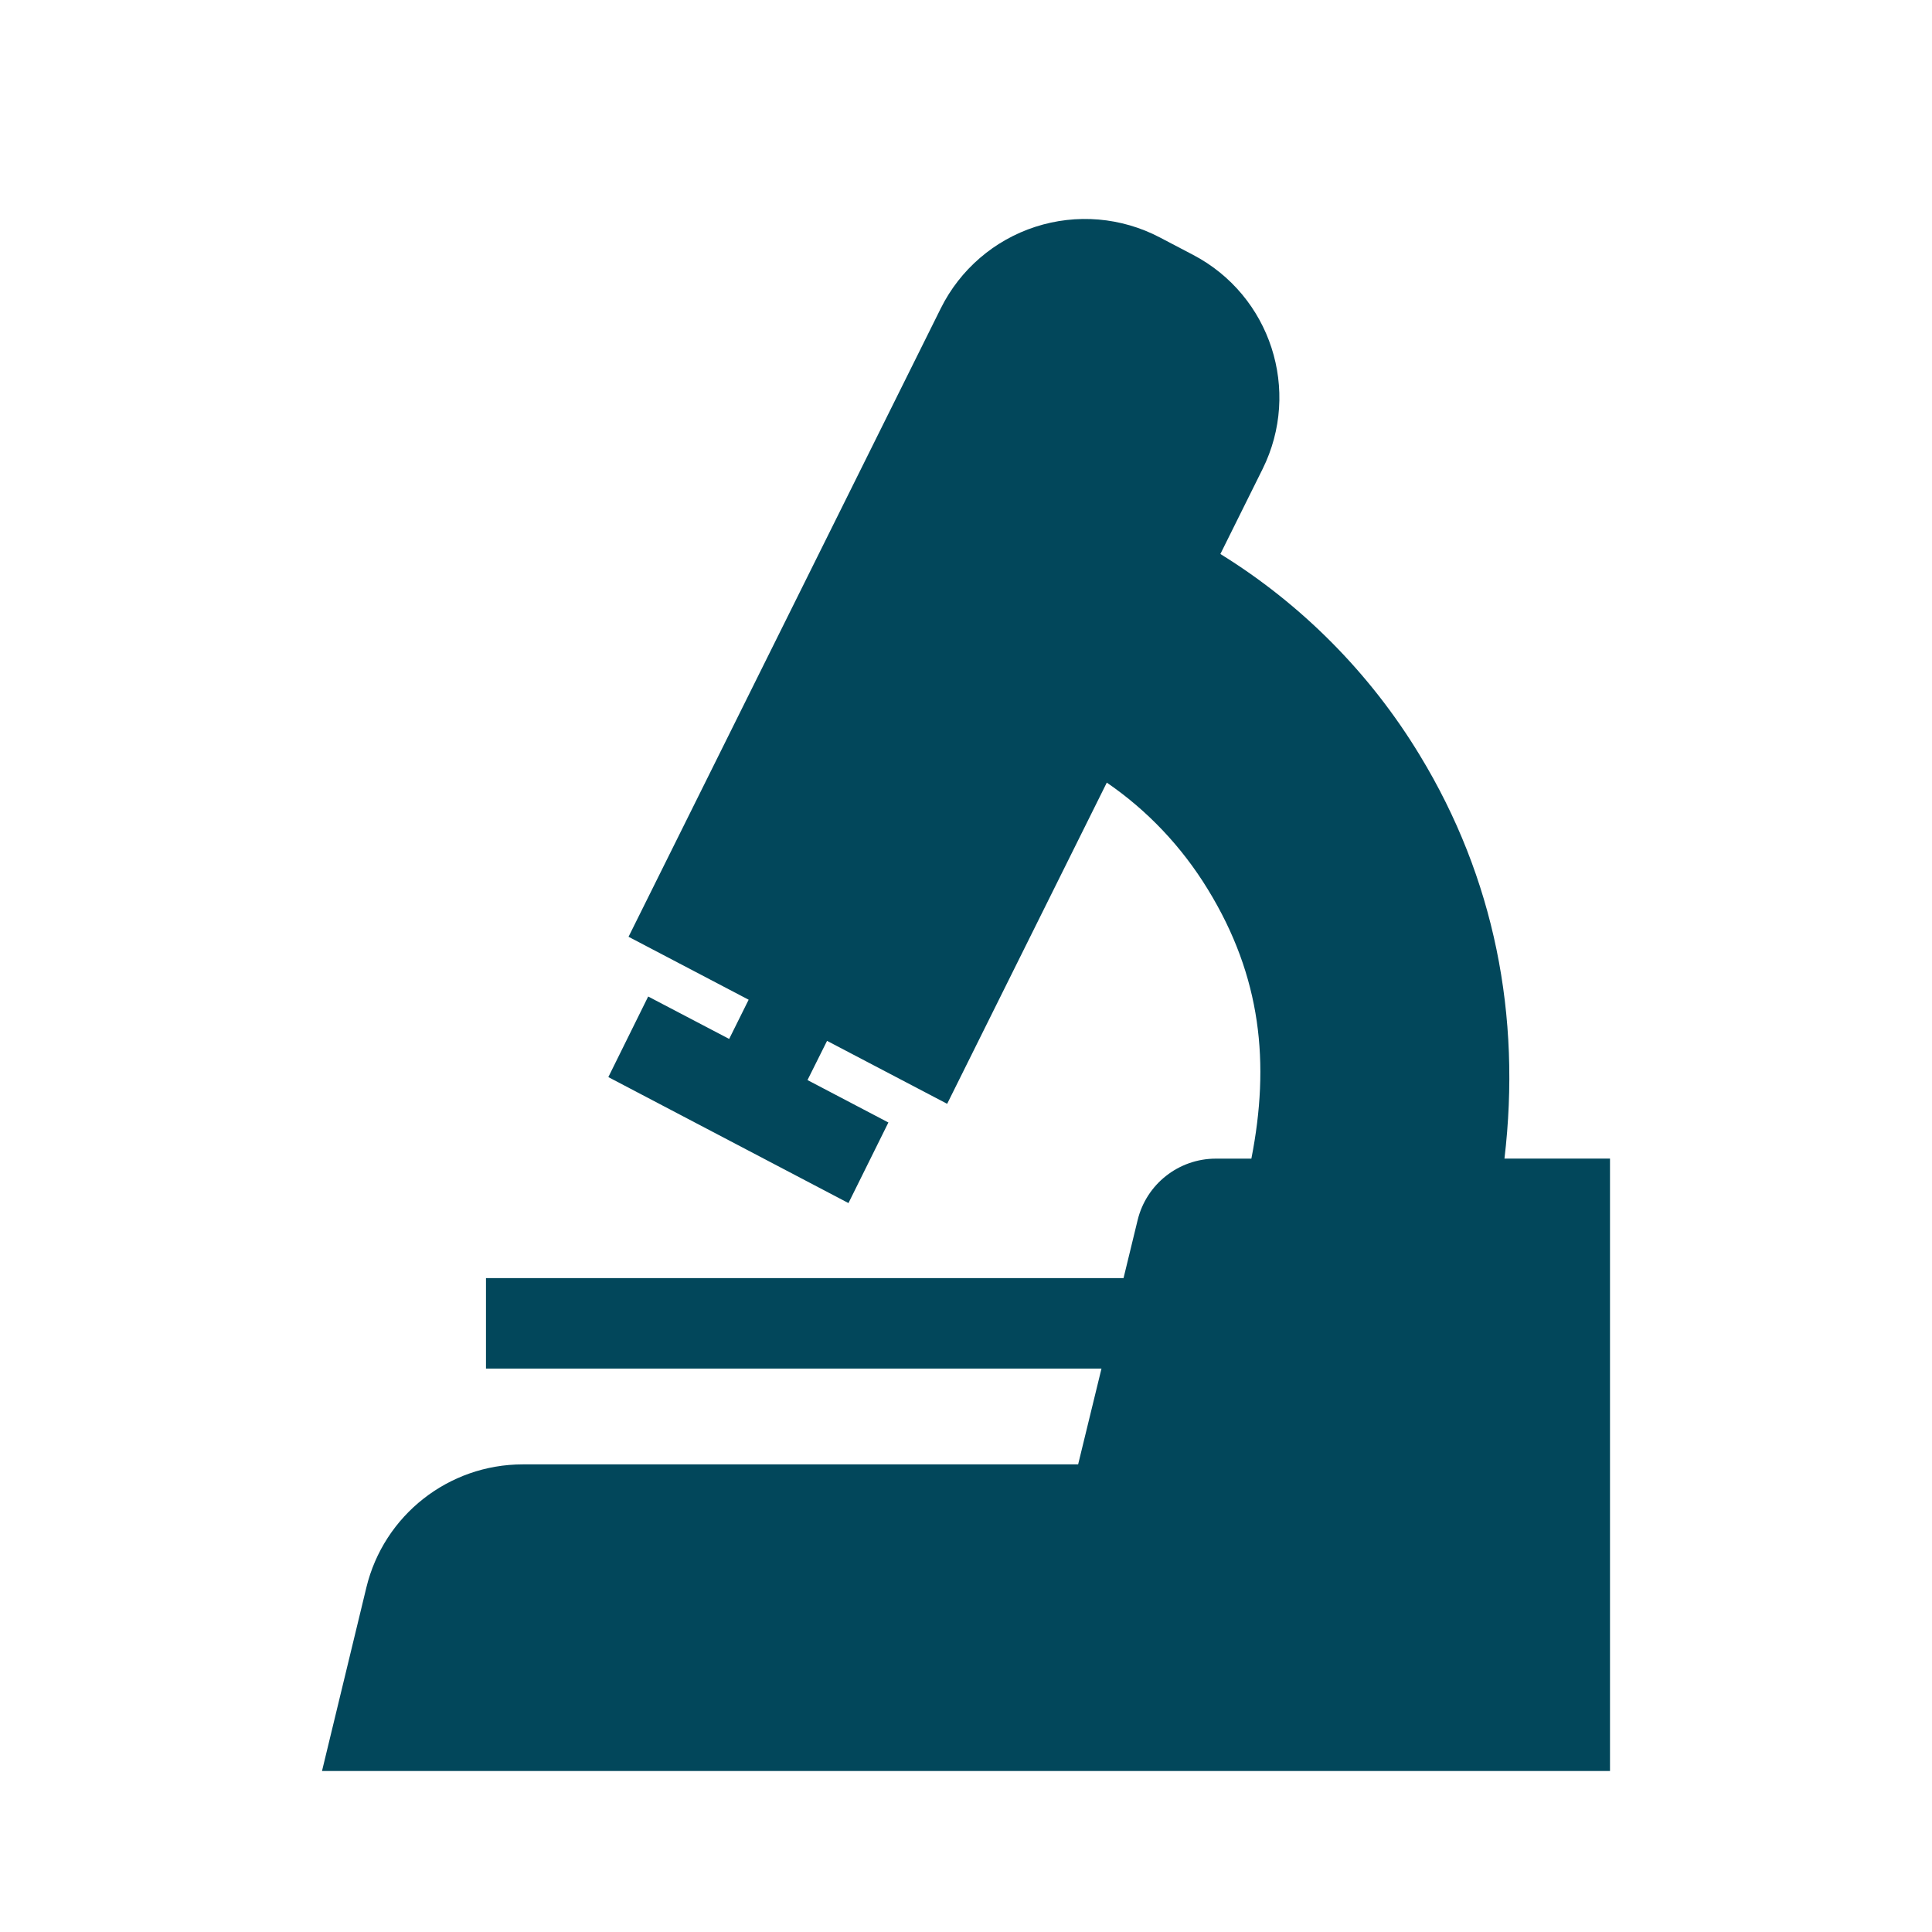
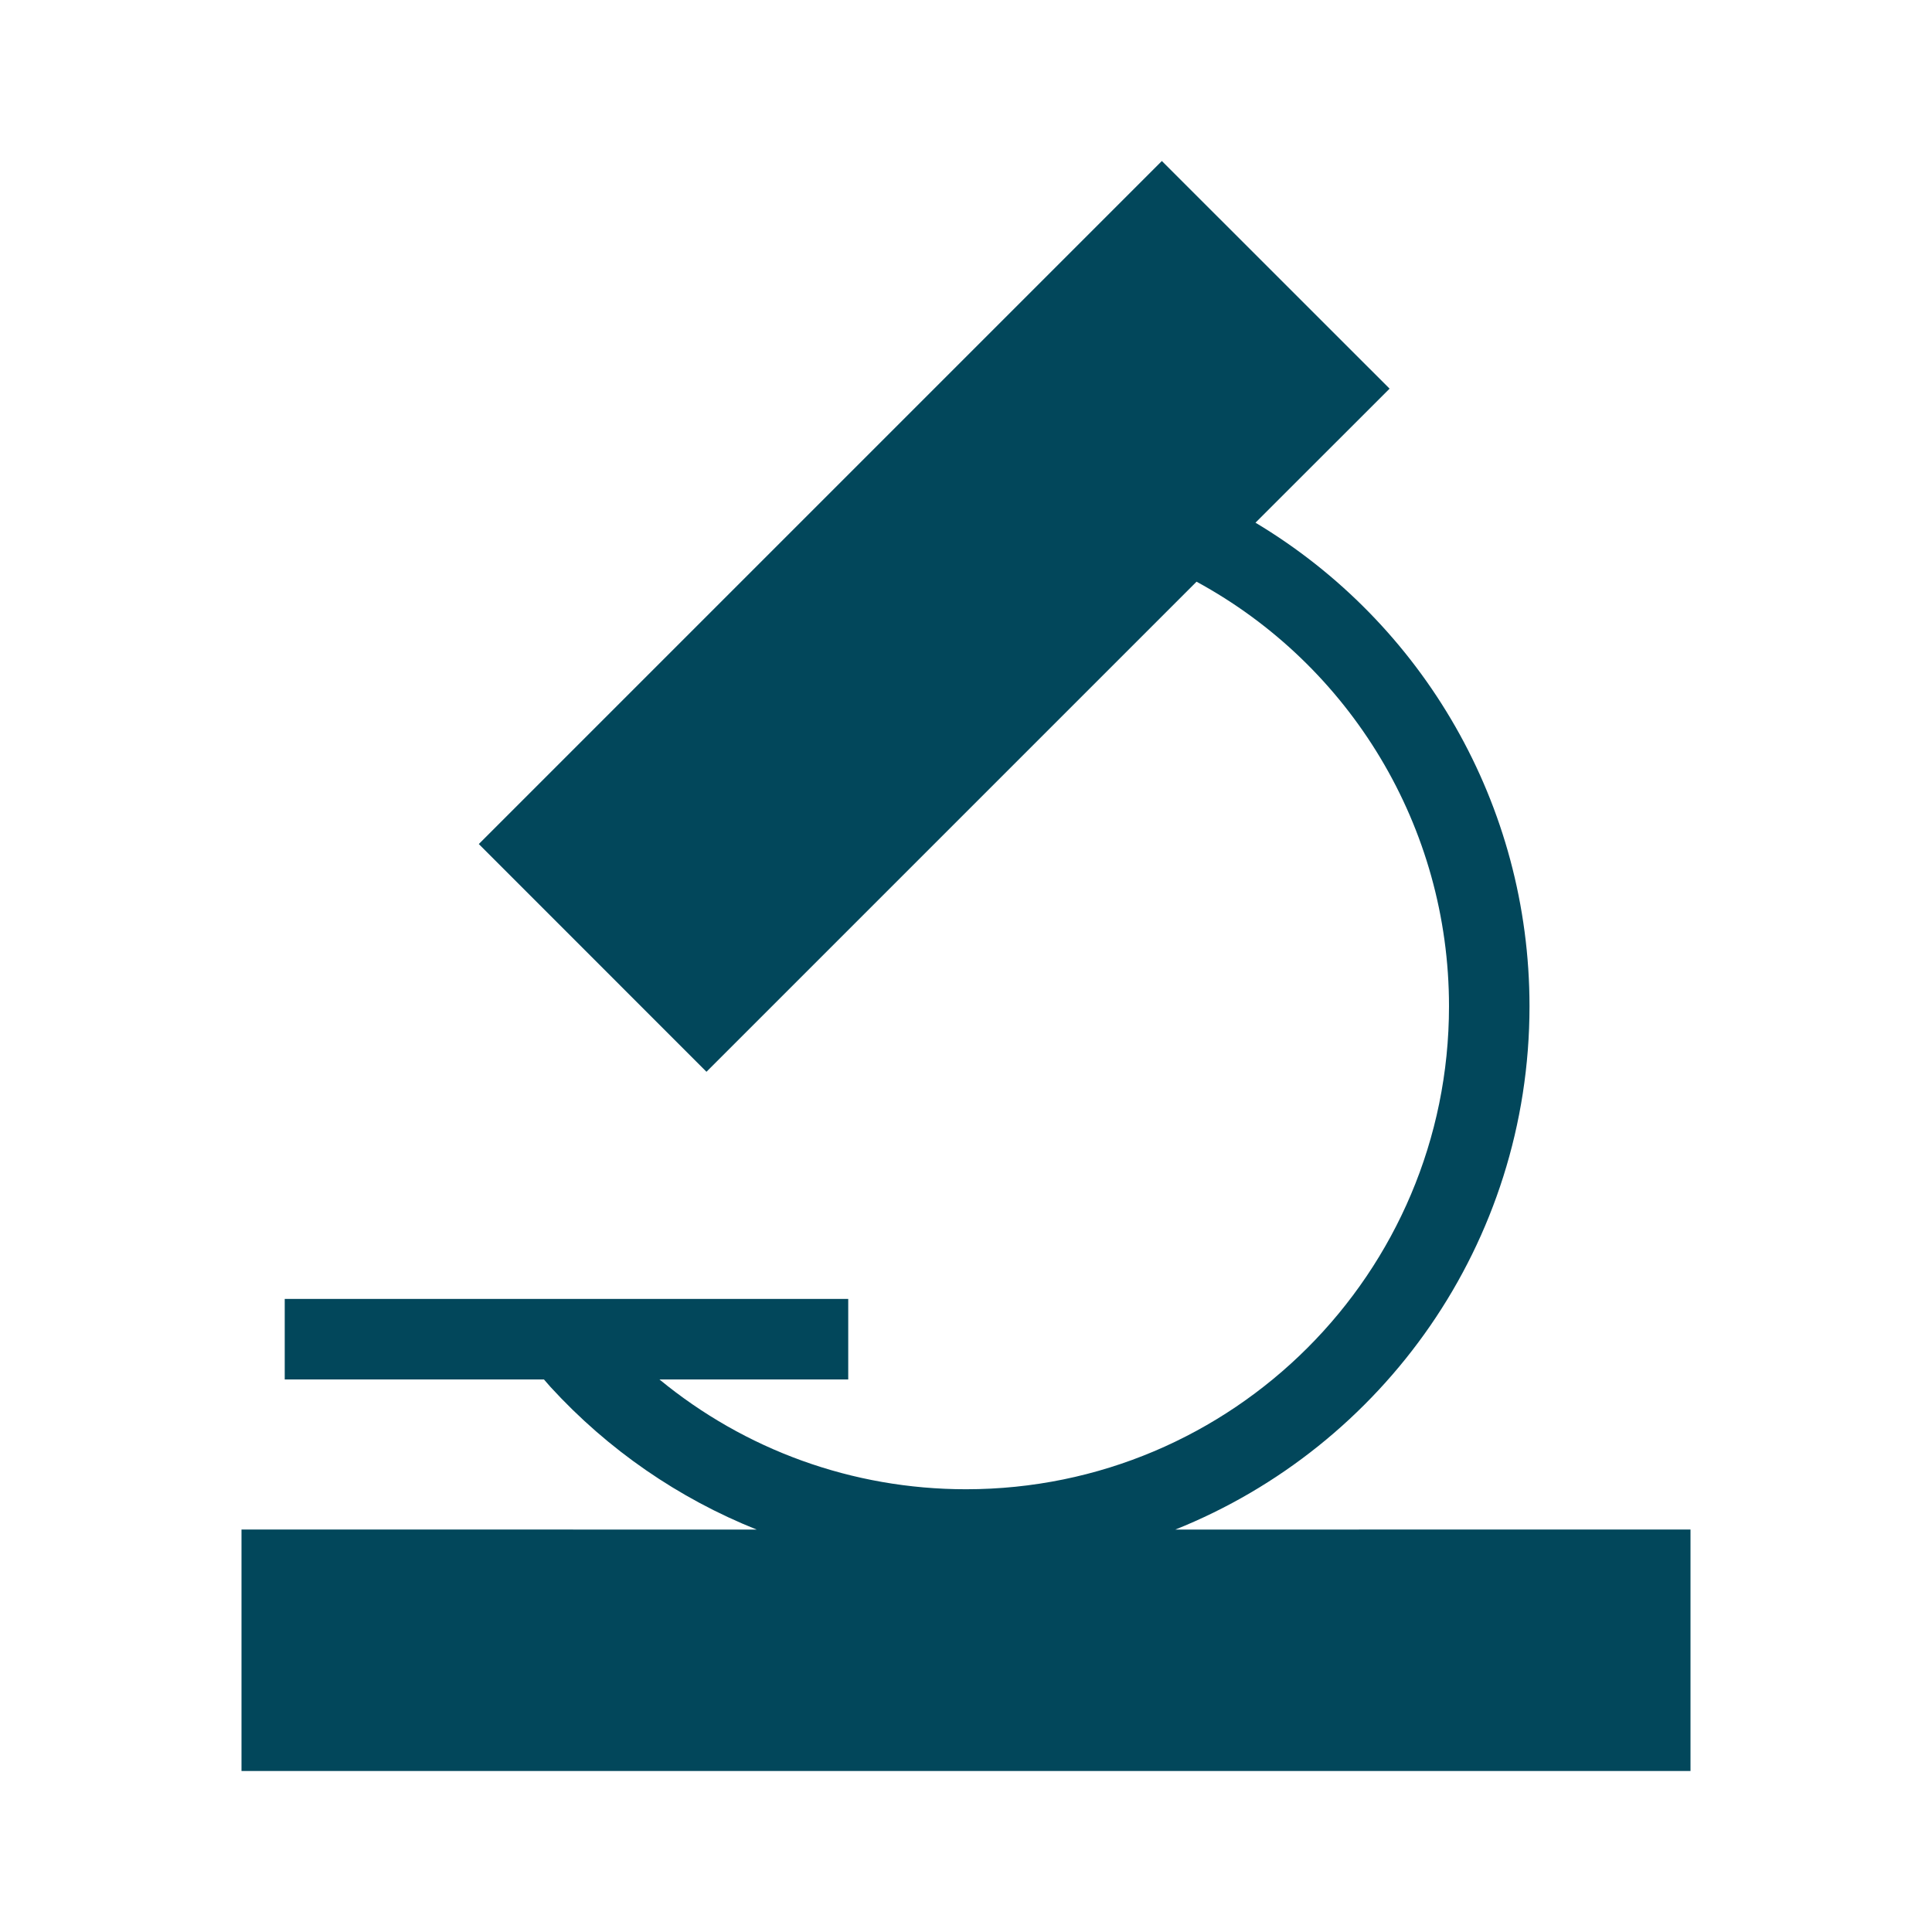
<svg xmlns="http://www.w3.org/2000/svg" width="24" height="24" viewBox="0 0 24 24">
-   <g fill="none" fill-rule="evenodd">
-     <path d="M0 0h24v24H0z" />
-     <path fill="#02475B" fill-rule="nonzero" d="M4 22h16v-7.608h-1.311c.21-1.772-.123-3.484-1.053-5.012a7.517 7.517 0 0 0-2.476-2.498l.524-1.055a2 2 0 0 0-.863-2.661l-.414-.217a2 2 0 0 0-2.72.881l-3.879 7.807 1.492.782-.242.487-1.006-.527-.495 1.001 2.983 1.565.496-1.001-1.005-.527.243-.487 1.492.782 1.983-3.99c.503.344.931.796 1.254 1.324.668 1.088.774 2.166.542 3.347h-.442a1 1 0 0 0-.971.764l-.175.72h-7.92v1.124h7.646l-.29 1.19H6.495a2 2 0 0 0-1.944 1.53L4 22z" />
-   </g>
+   <path fill="#02475B" d="M14.433 2l2.829 2.828-1.666 1.665C17.68 7.741 19 10.001 19 12.5c0 2.947-1.821 5.469-4.4 6.501L21 19v3H3v-3l6.4.001c-.97-.388-1.845-.99-2.56-1.77l-.083-.095h-3.22v-1h7v1H8.192C9.25 18.007 10.584 18.5 12 18.5c3.314 0 6-2.686 6-6 0-2.228-1.225-4.235-3.136-5.274l-6.088 6.088-2.828-2.829L14.433 2z" />
</svg>
